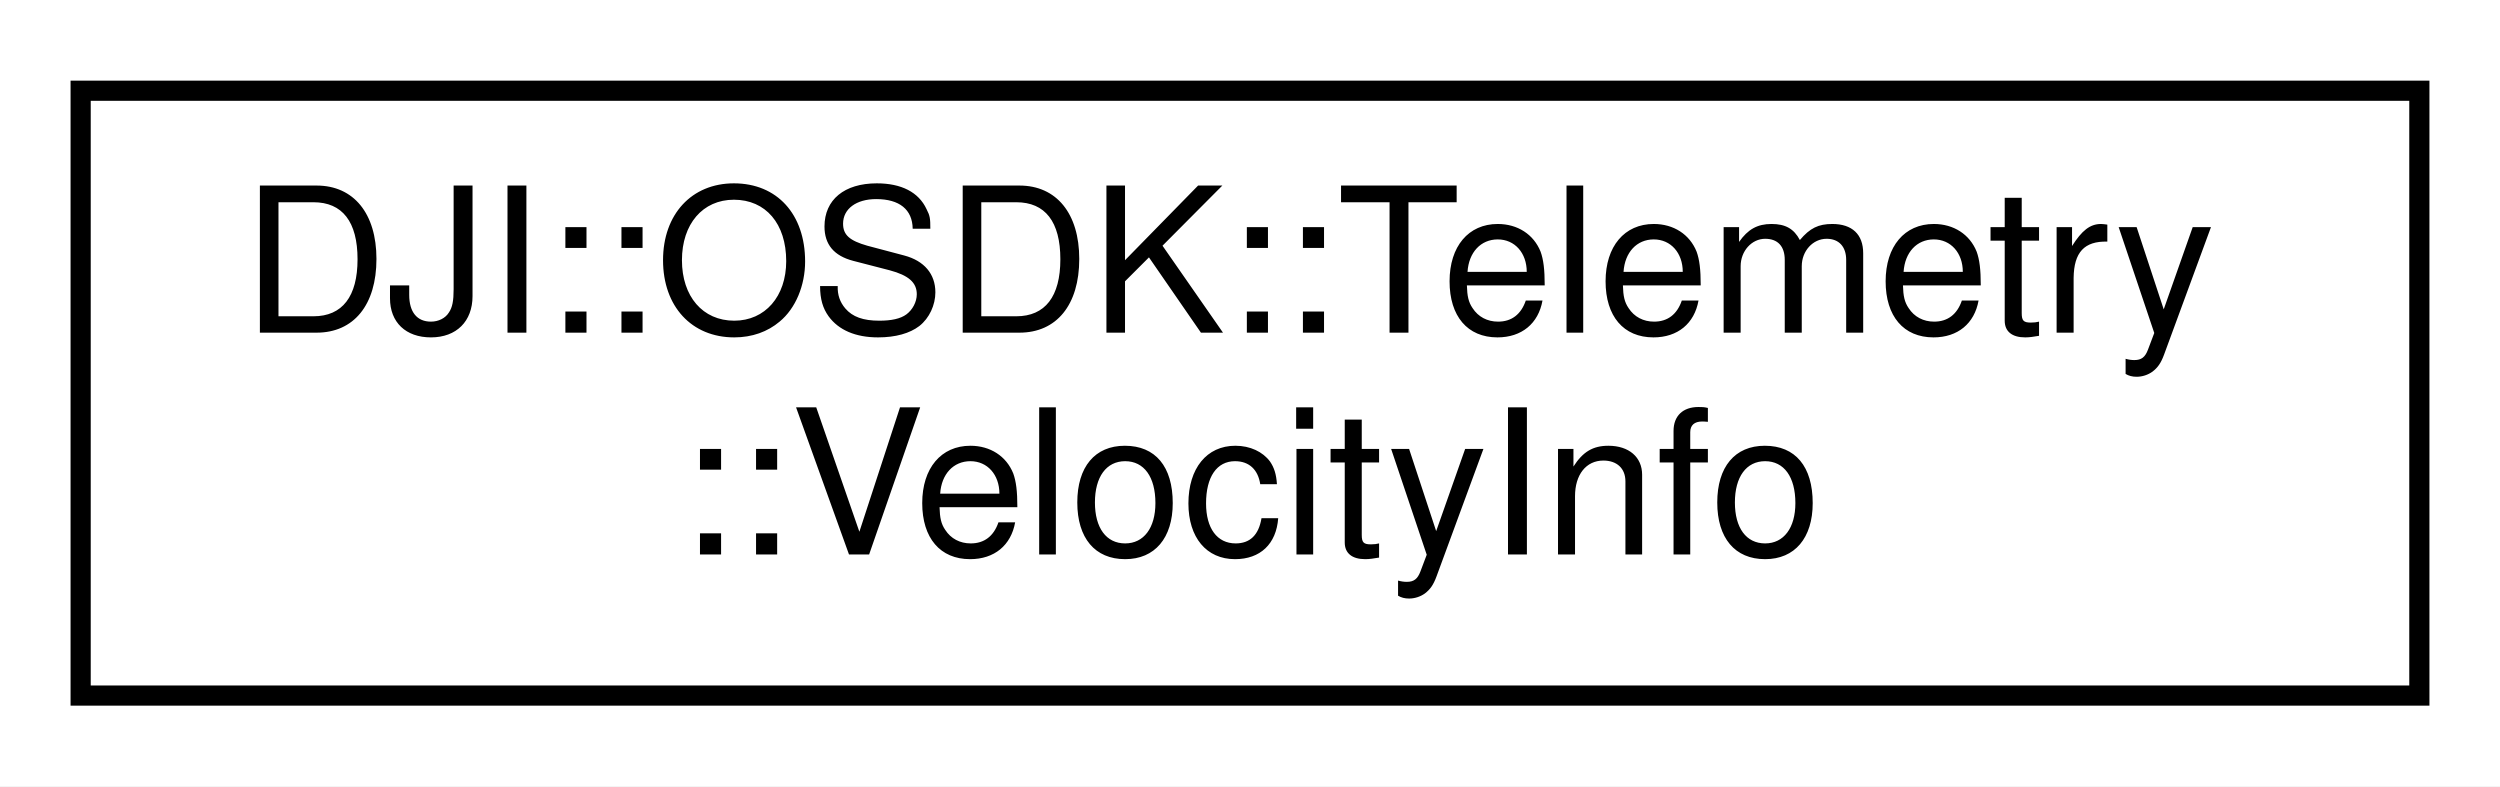
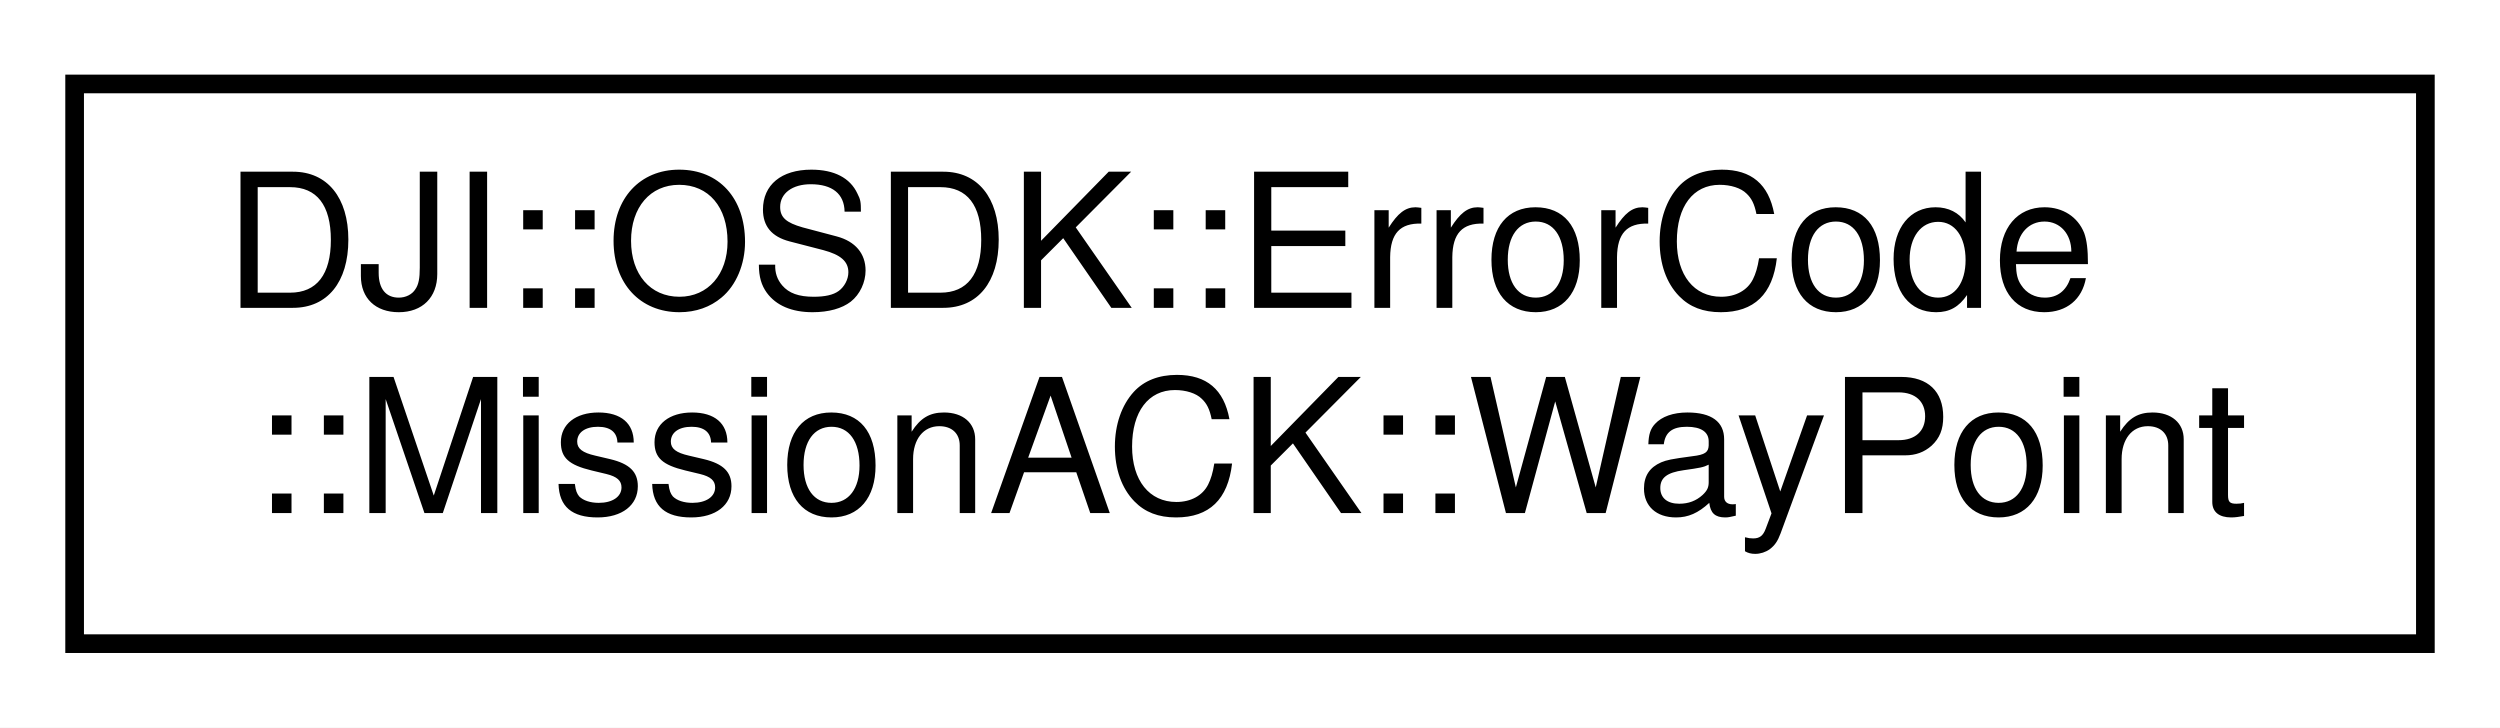
- <svg xmlns="http://www.w3.org/2000/svg" xmlns:xlink="http://www.w3.org/1999/xlink" width="124pt" height="39pt" viewBox="0.00 0.00 124.00 39.00">
+ <svg xmlns="http://www.w3.org/2000/svg" xmlns:xlink="http://www.w3.org/1999/xlink" width="134pt" height="39pt" viewBox="0.00 0.00 134.00 39.00">
  <g id="graph0" class="graph" transform="scale(1 1) rotate(0) translate(4 35)">
-     <polygon fill="#ffffff" stroke="transparent" points="-4,4 -4,-35 120,-35 120,4 -4,4" />
+     <polygon fill="#ffffff" stroke="transparent" points="-4,4 -4,-35 130,-35 130,4 -4,4" />
    <g id="node1" class="node">
      <g id="a_node1">
-         <a xlink:href="structDJI_1_1OSDK_1_1Telemetry_1_1VelocityInfo.html" target="_top" xlink:title="struct indicates the signal level of GPS velocity info">
-           <polygon fill="#ffffff" stroke="#000000" points="0,-.5 0,-30.5 116,-30.5 116,-.5 0,-.5" />
-           <text text-anchor="start" x="8" y="-18.5" font-family="Helvetica,sans-Serif" font-size="10.00" fill="#000000">DJI::OSDK::Telemetry</text>
-           <text text-anchor="middle" x="58" y="-7.5" font-family="Helvetica,sans-Serif" font-size="10.00" fill="#000000">::VelocityInfo</text>
+         <a xlink:href="structDJI_1_1OSDK_1_1ErrorCode_1_1MissionACK_1_1WayPoint.html" target="_top" xlink:title="WayPoint Mission ACK Error Code.">
+           <polygon fill="#ffffff" stroke="#000000" points="0,-.5 0,-30.5 126,-30.5 126,-.5 0,-.5" />
+           <text text-anchor="start" x="8" y="-18.5" font-family="Helvetica,sans-Serif" font-size="10.00" fill="#000000">DJI::OSDK::ErrorCode</text>
+           <text text-anchor="middle" x="63" y="-7.5" font-family="Helvetica,sans-Serif" font-size="10.00" fill="#000000">::MissionACK::WayPoint</text>
        </a>
      </g>
    </g>
  </g>
</svg>
